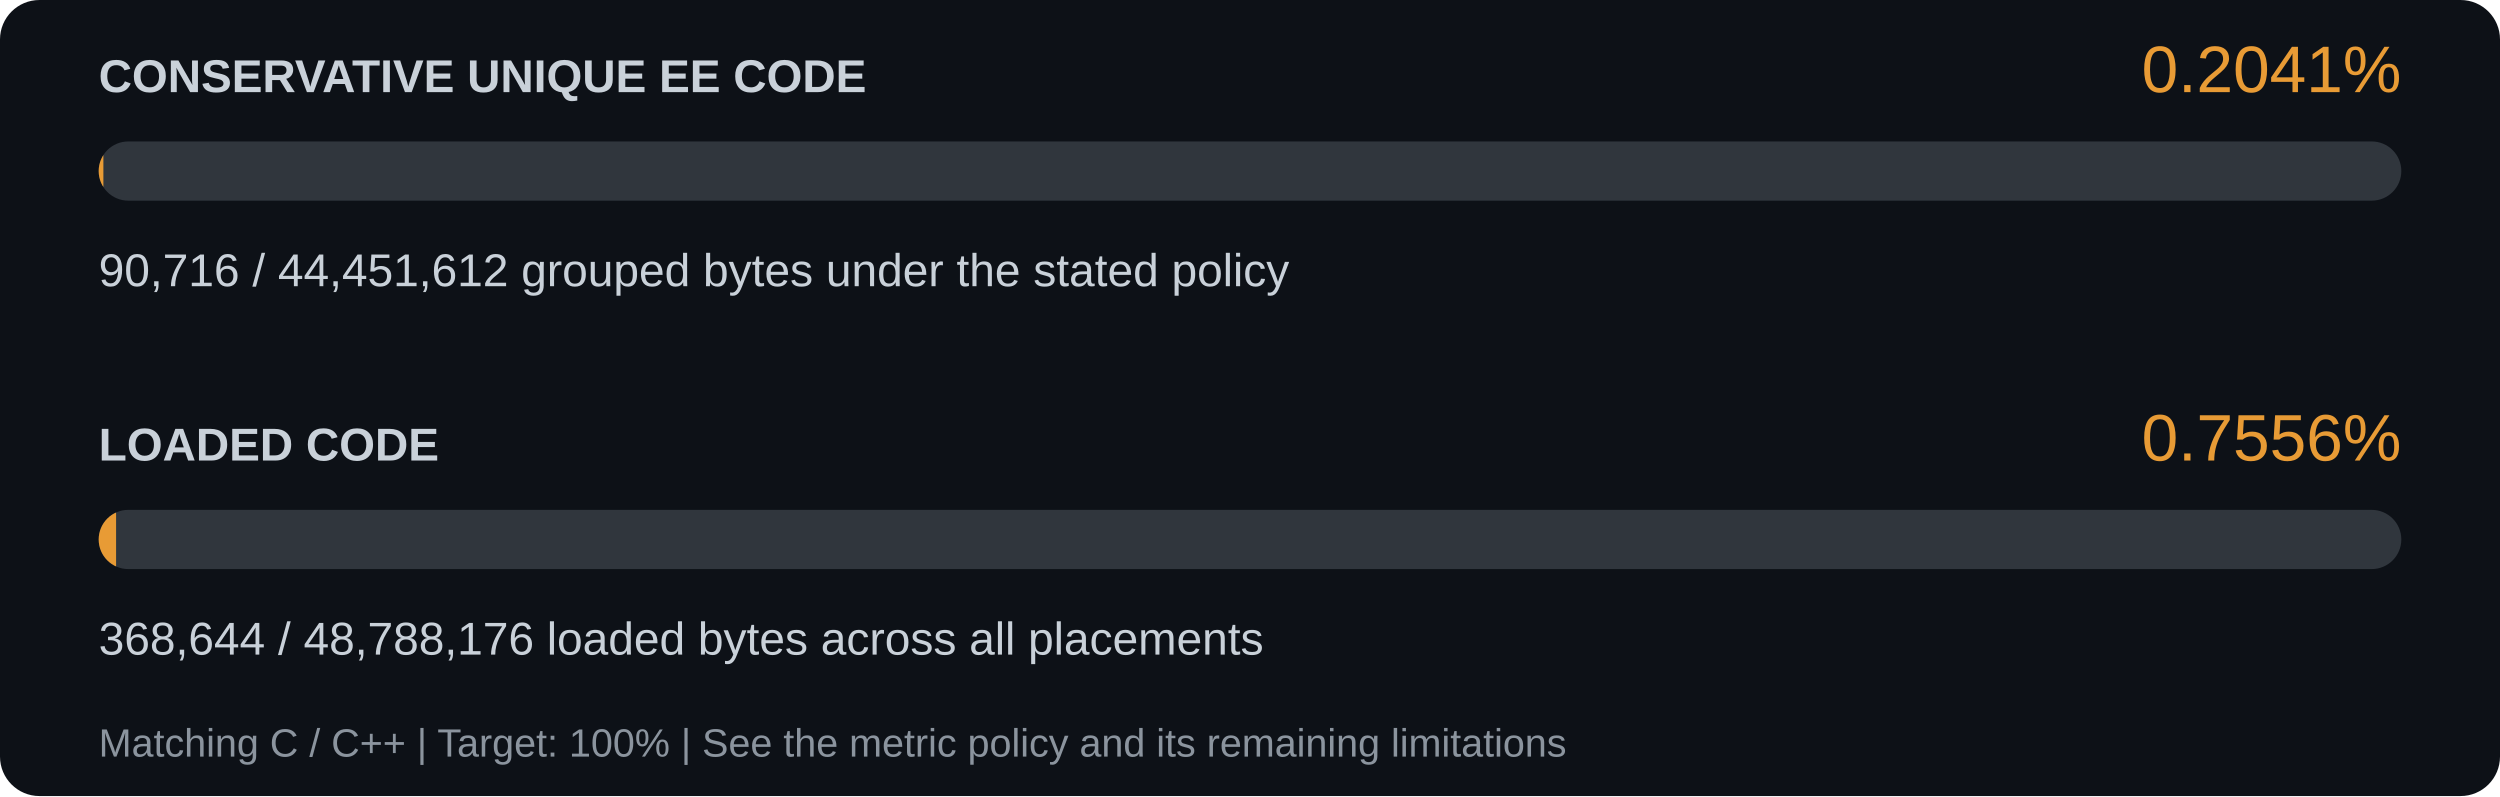
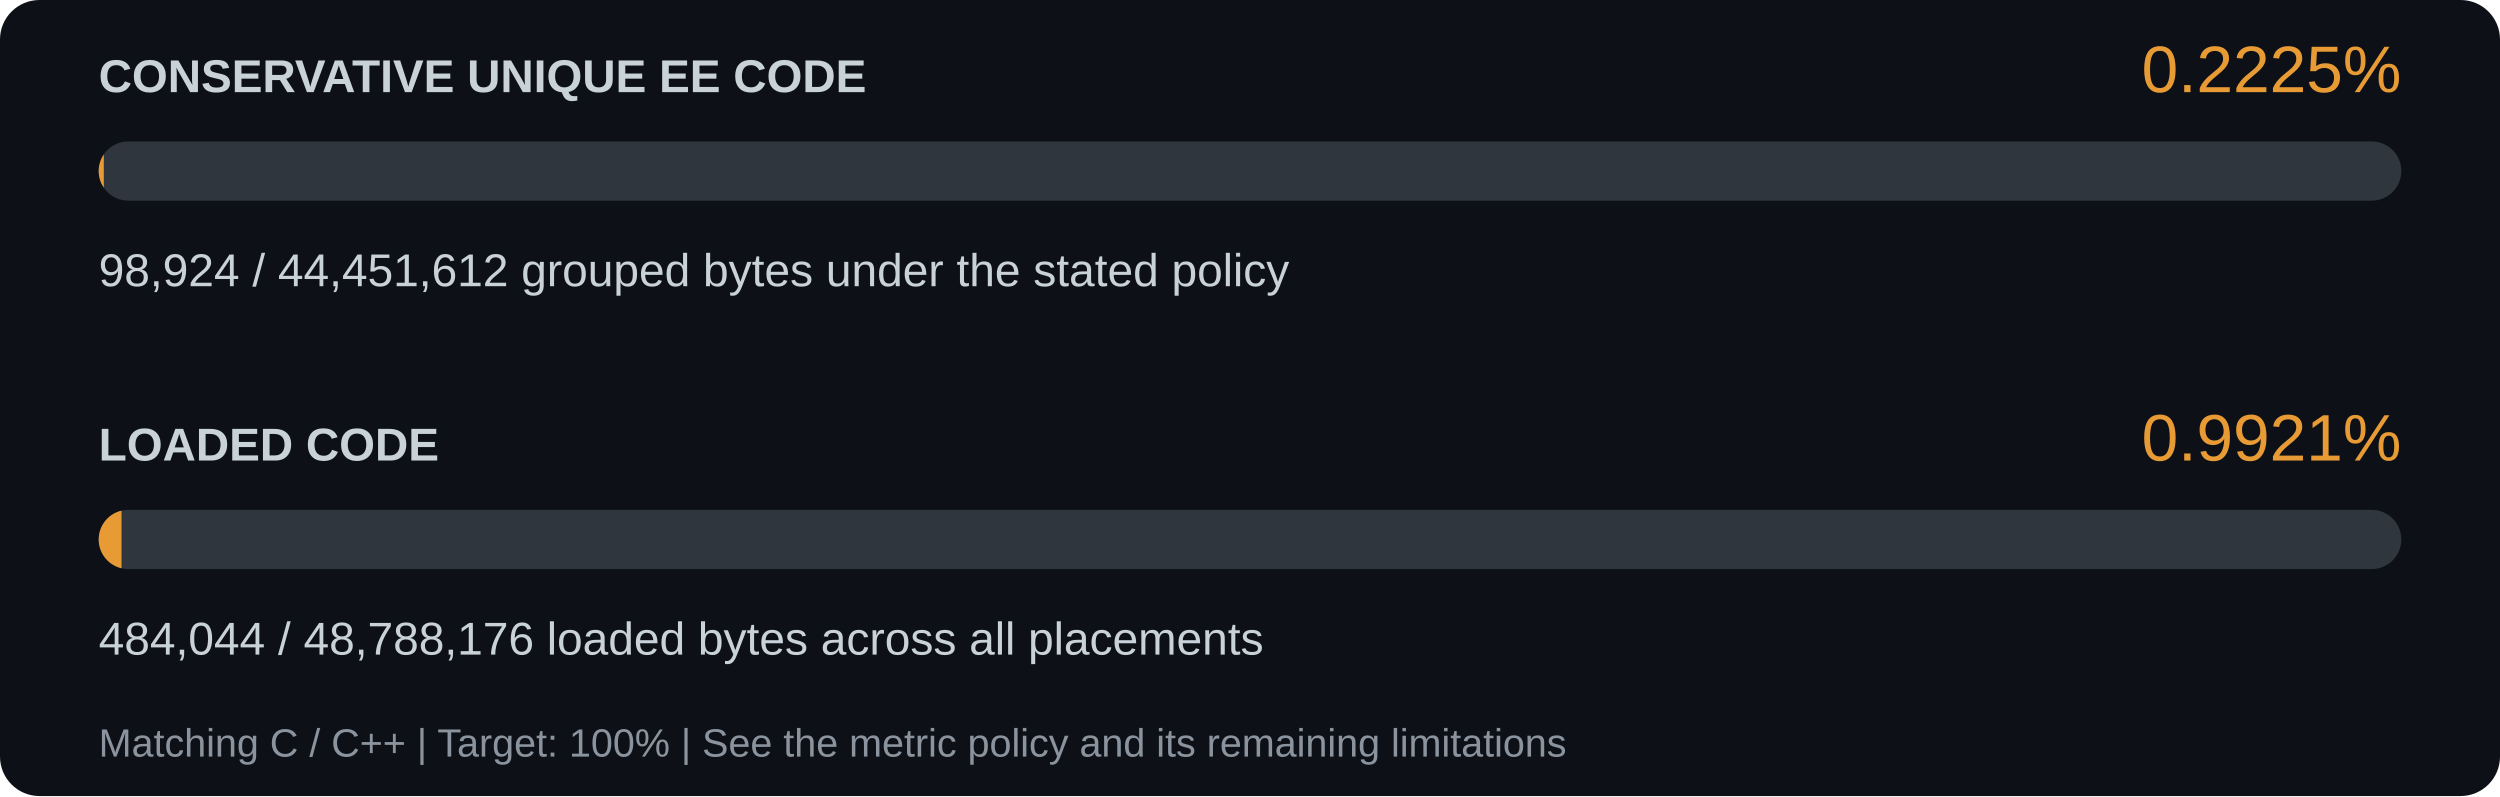
<svg xmlns="http://www.w3.org/2000/svg" width="760" height="242" viewBox="0 0 760 242" role="img" aria-labelledby="title description">
  <rect width="760" height="242" rx="12" fill="#0d1117" />
  <g font-family="Segoe UI, Arial, sans-serif">
    <text x="30" y="28" fill="#c9d1d9" font-size="14" font-weight="600">CONSERVATIVE UNIQUE EE CODE</text>
-     <text x="730" y="28" text-anchor="end" fill="#e89b35" font-size="20">0.2041%</text>
+     <text x="730" y="28" text-anchor="end" fill="#e89b35" font-size="20">0.2225%</text>
    <rect x="30" y="43" width="700" height="18" rx="9" fill="#30363d" />
    <clipPath id="rail0">
      <rect x="30" y="43" width="700" height="18" rx="9" />
    </clipPath>
-     <rect x="30" y="43" width="1.429" height="18" fill="#e89b35" clip-path="url(#rail0)" />
-     <text x="30" y="87" fill="#c9d1d9" font-size="14">90,716 / 44,451,612 grouped bytes under the stated policy</text>
+     <rect x="30" y="43" width="1.558" height="18" fill="#e89b35" clip-path="url(#rail0)" />
+     <text x="30" y="87" fill="#c9d1d9" font-size="14">98,924 / 44,451,612 grouped bytes under the stated policy</text>
    <text x="30" y="140" fill="#c9d1d9" font-size="14" font-weight="600">LOADED CODE</text>
-     <text x="730" y="140" text-anchor="end" fill="#e89b35" font-size="20">0.7556%</text>
+     <text x="730" y="140" text-anchor="end" fill="#e89b35" font-size="20">0.9921%</text>
    <rect x="30" y="155" width="700" height="18" rx="9" fill="#30363d" />
    <clipPath id="rail1">
      <rect x="30" y="155" width="700" height="18" rx="9" />
    </clipPath>
-     <rect x="30" y="155" width="5.289" height="18" fill="#e89b35" clip-path="url(#rail1)" />
-     <text x="30" y="199" fill="#c9d1d9" font-size="14">368,644 / 48,788,176 loaded bytes across all placements</text>
+     <rect x="30" y="155" width="6.945" height="18" fill="#e89b35" clip-path="url(#rail1)" />
+     <text x="30" y="199" fill="#c9d1d9" font-size="14">484,044 / 48,788,176 loaded bytes across all placements</text>
    <text x="30" y="230" fill="#8b949e" font-size="12">Matching C / C++ | Target: 100% | See the metric policy and its remaining limitations</text>
  </g>
</svg>
